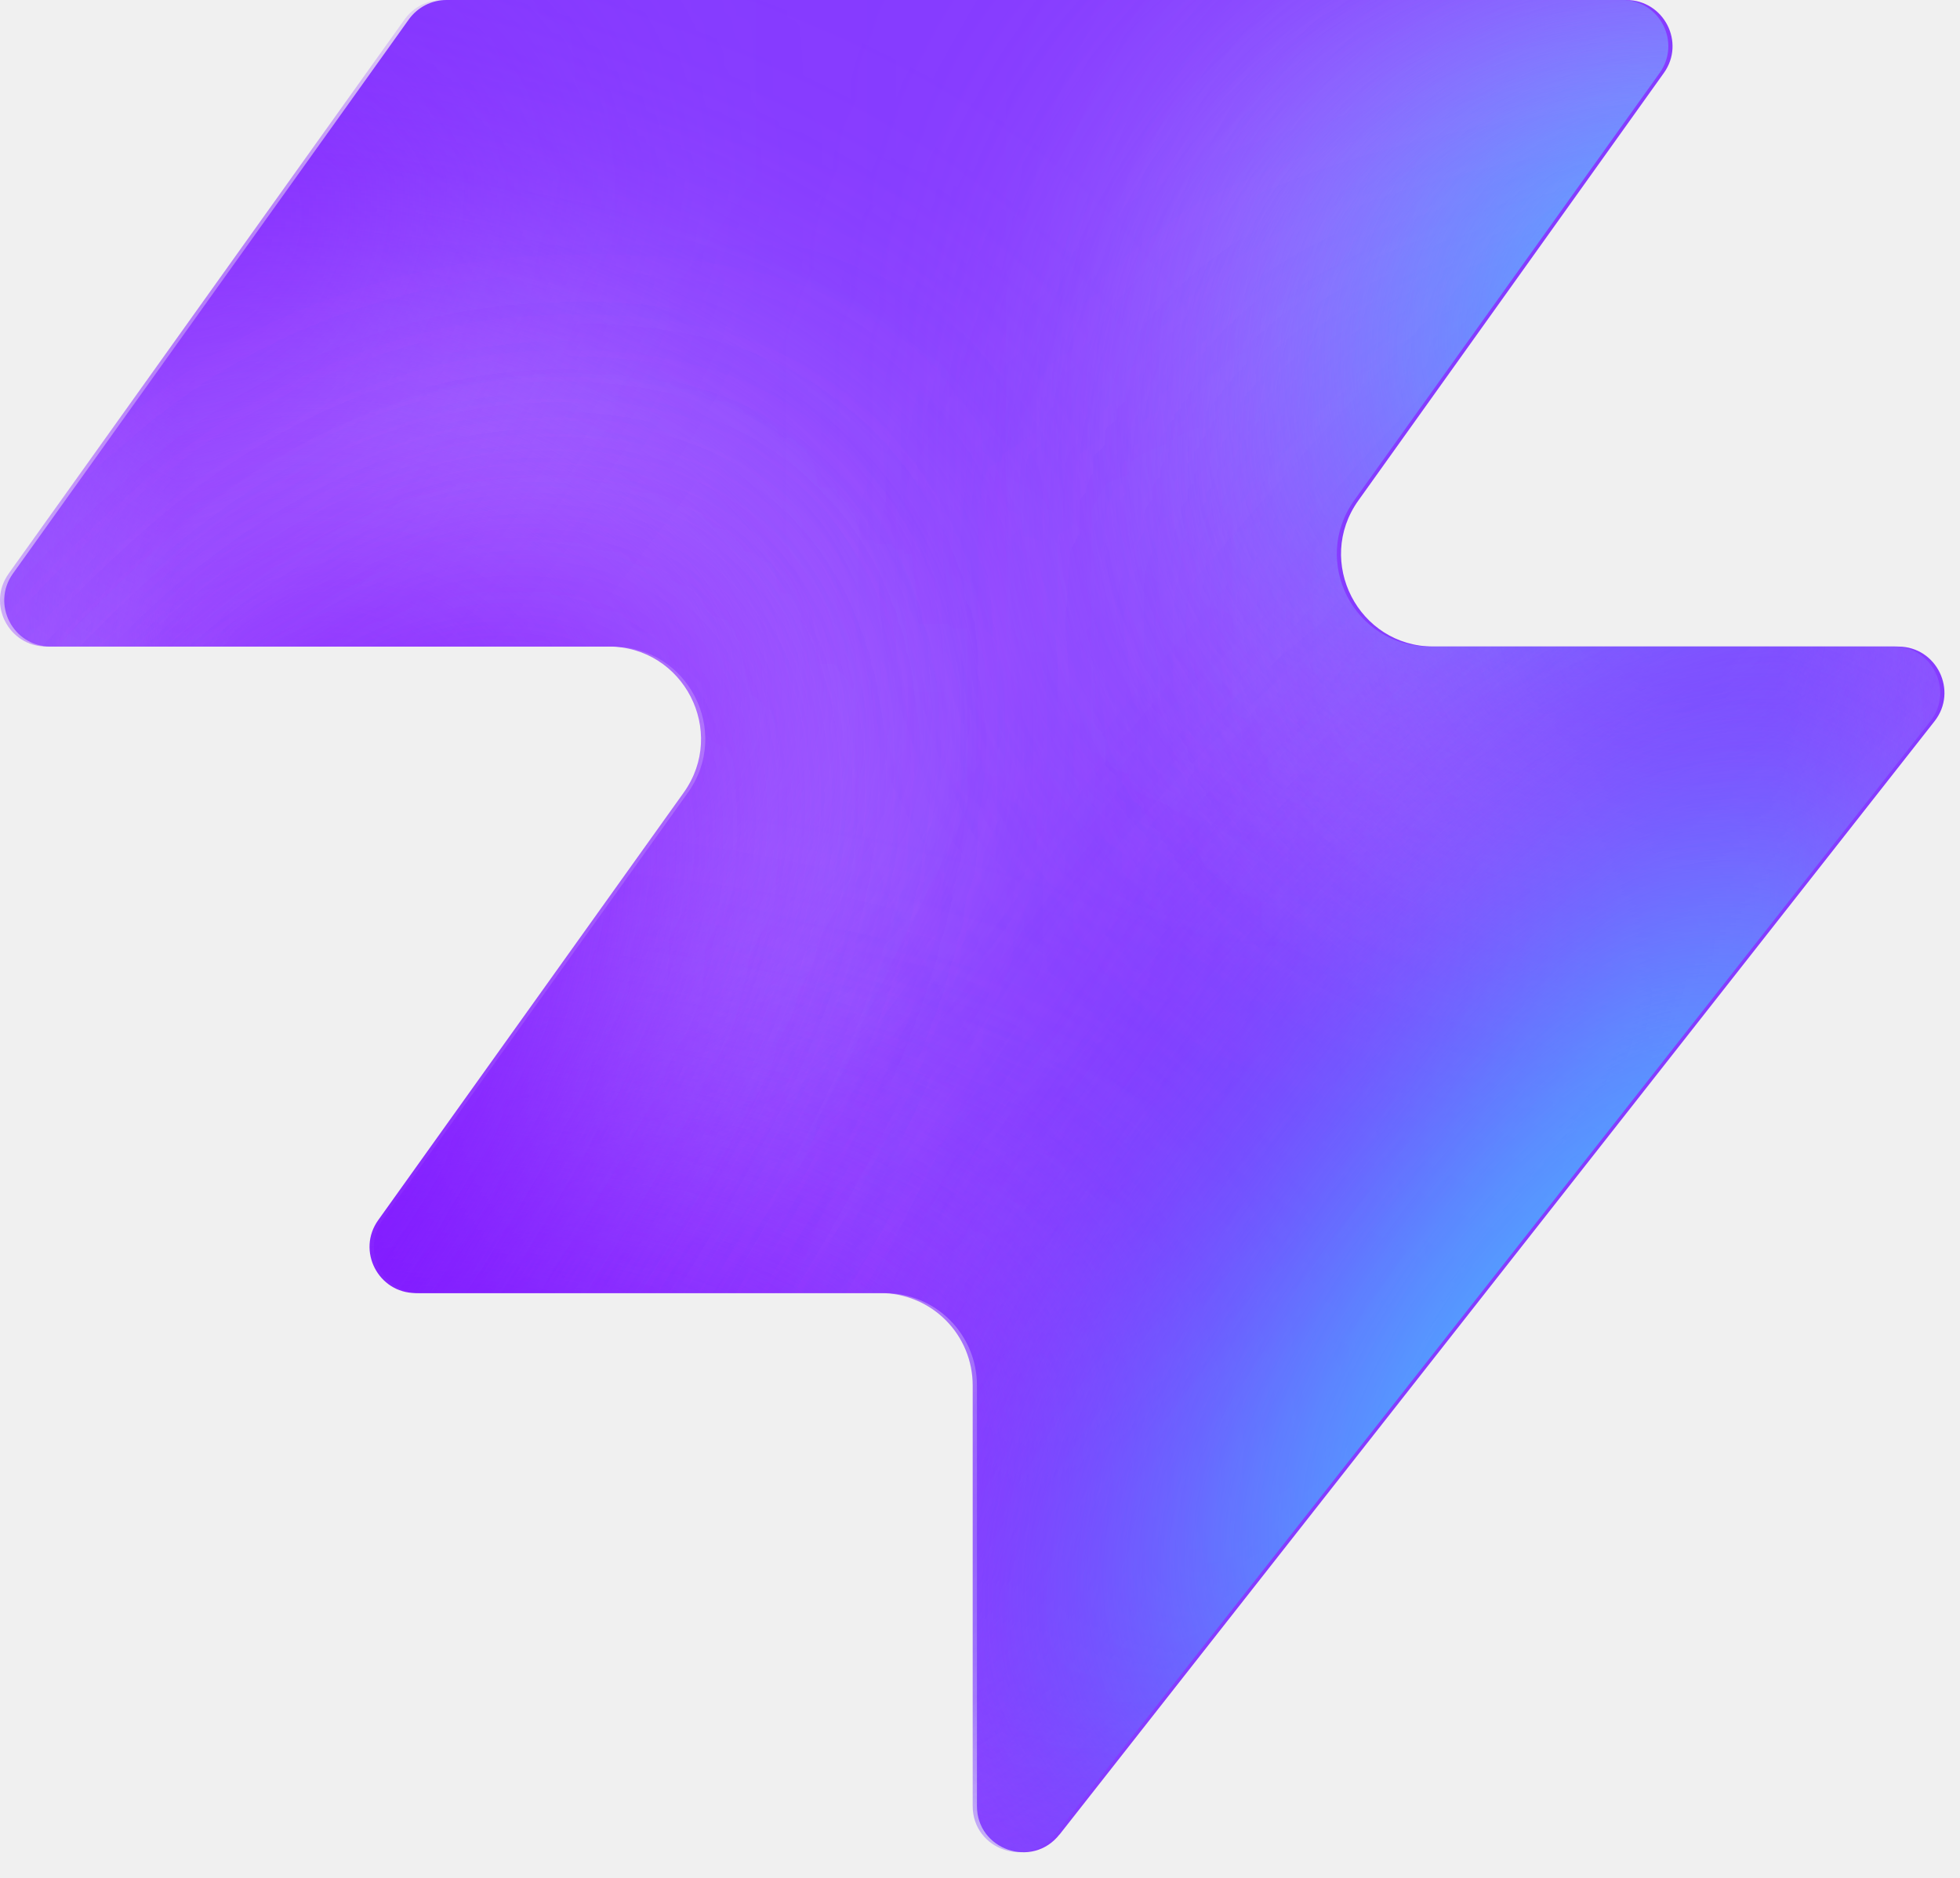
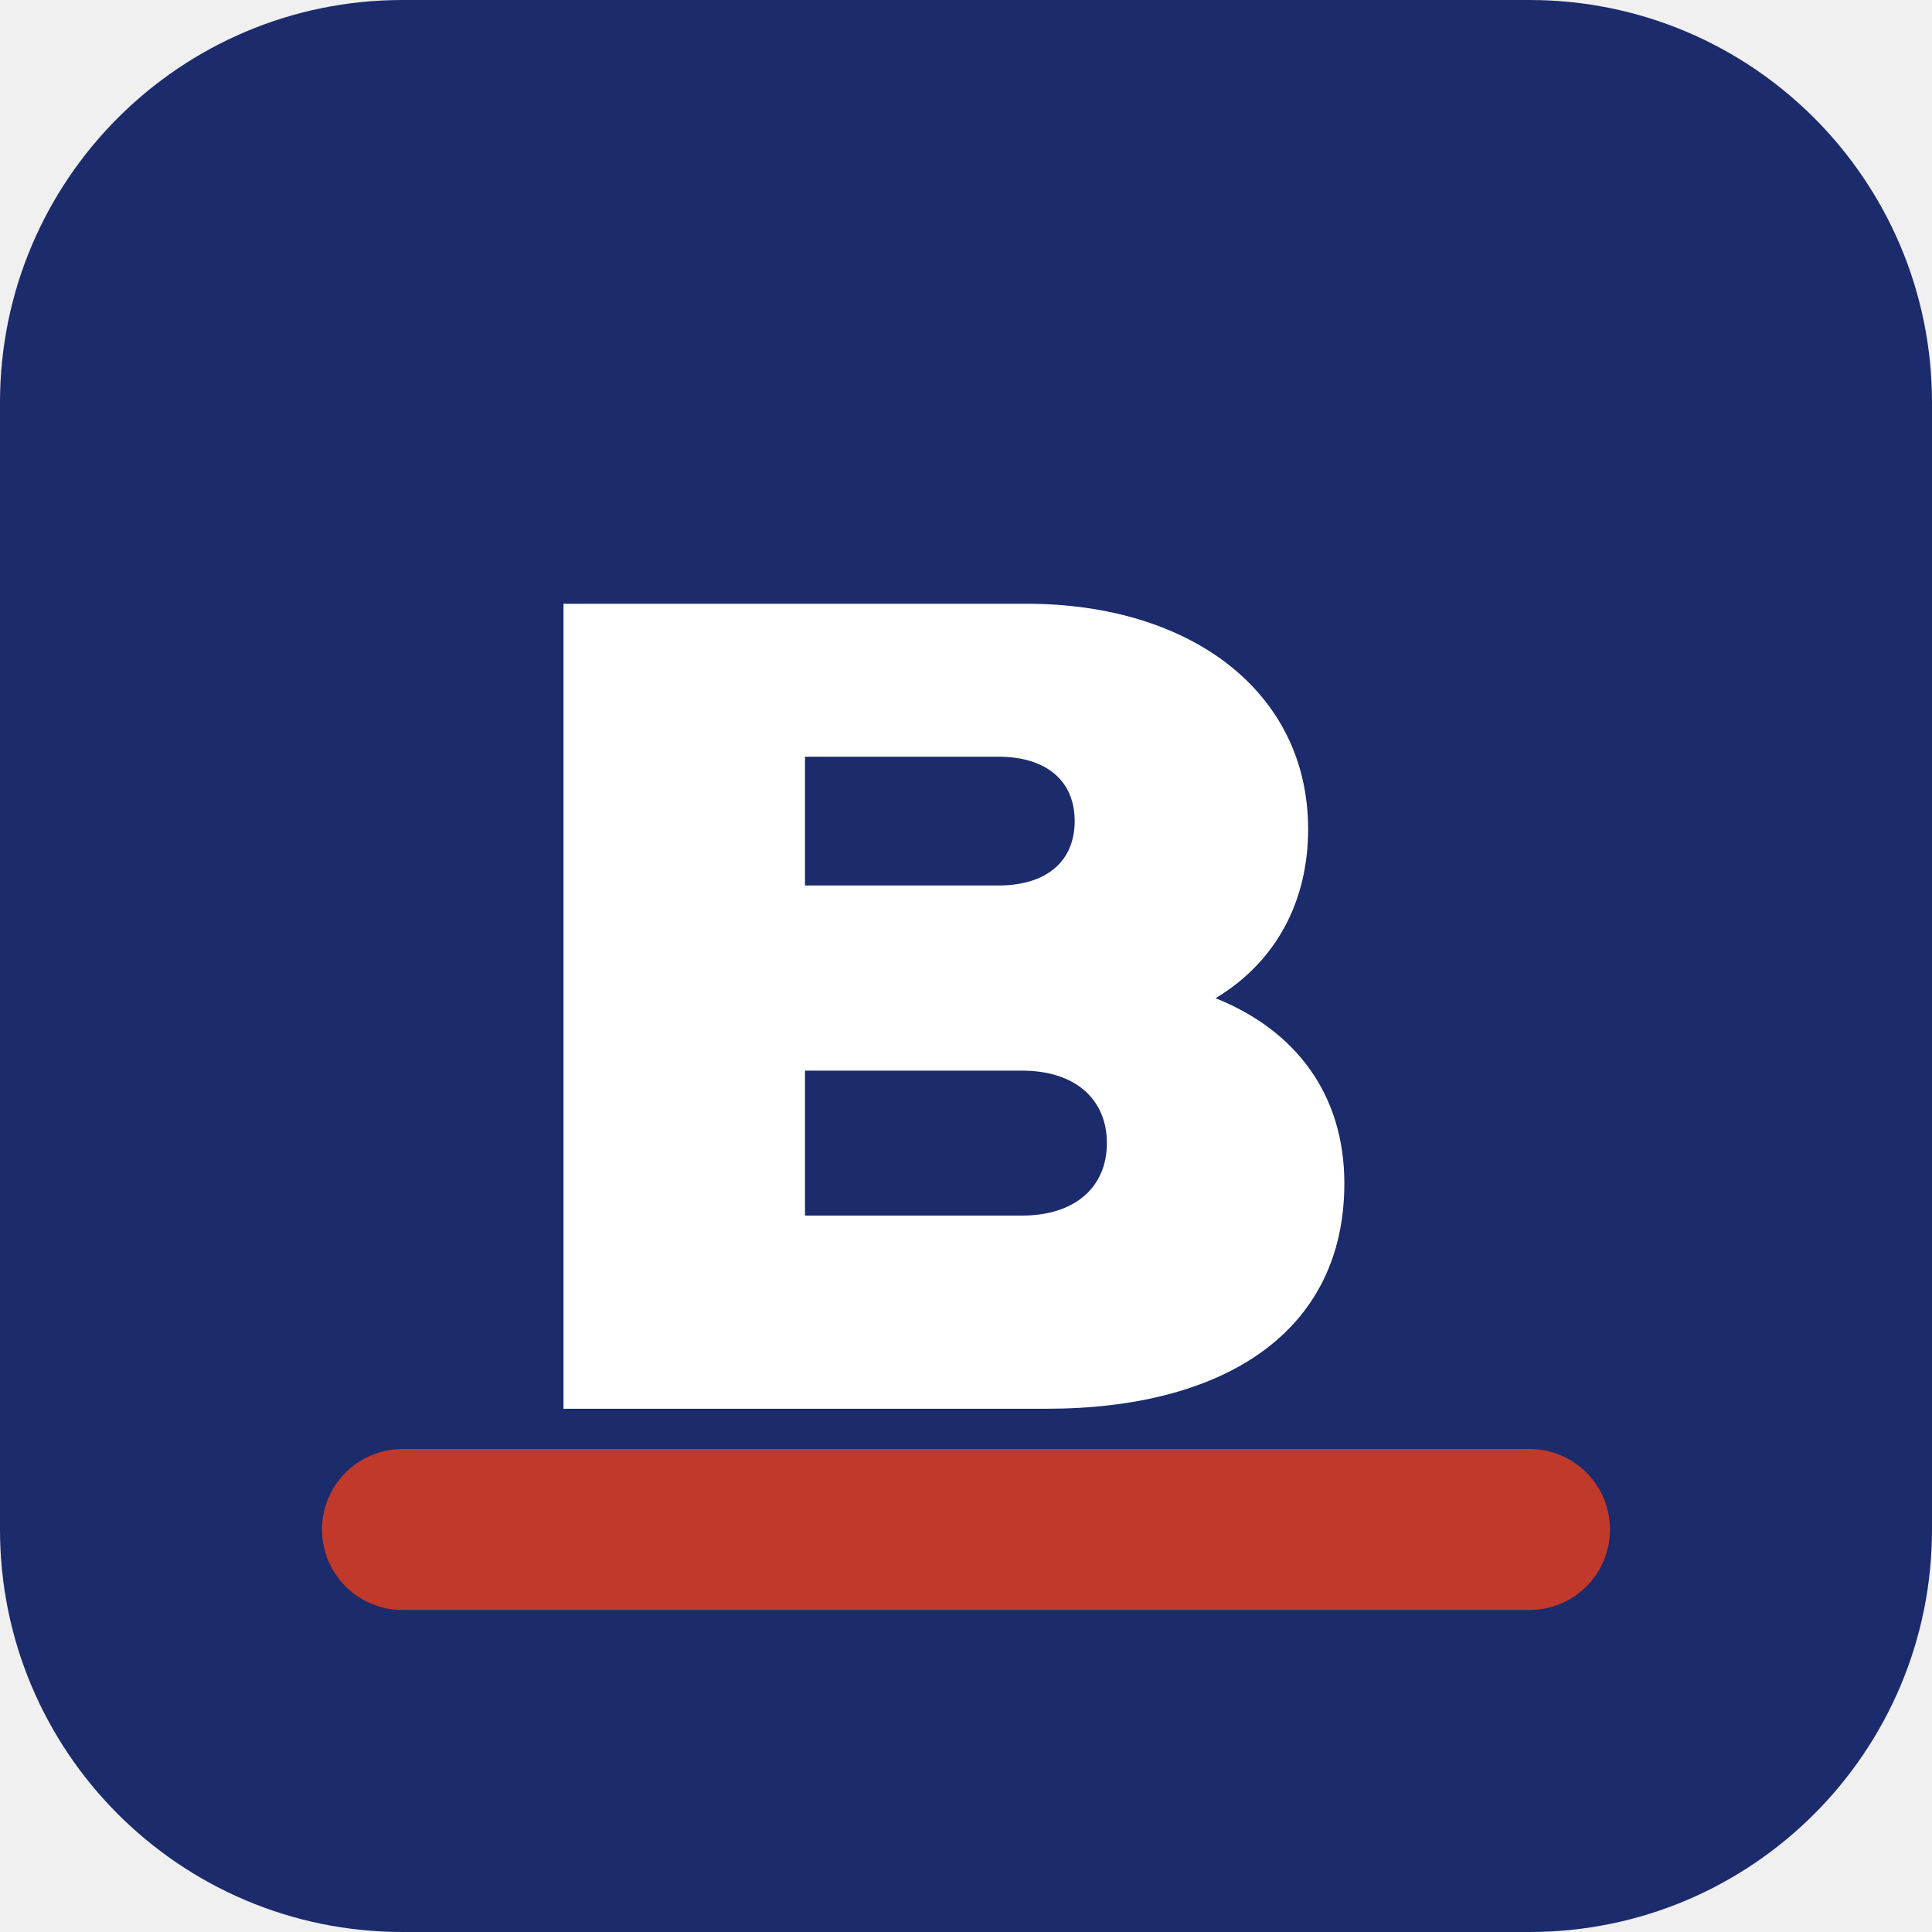
- <svg xmlns="http://www.w3.org/2000/svg" width="48" height="46" fill="none" viewBox="0 0 48 46">
-   <path fill="#863bff" d="M25.946 44.938c-.664.845-2.021.375-2.021-.698V33.937a2.26 2.26 0 0 0-2.262-2.262H10.287c-.92 0-1.456-1.04-.92-1.788l7.48-10.471c1.07-1.497 0-3.578-1.842-3.578H1.237c-.92 0-1.456-1.04-.92-1.788L10.013.474c.214-.297.556-.474.92-.474h28.894c.92 0 1.456 1.04.92 1.788l-7.48 10.471c-1.07 1.498 0 3.579 1.842 3.579h11.377c.943 0 1.473 1.088.89 1.83L25.947 44.94z" style="fill:#863bff;fill:color(display-p3 .525 .23 1);fill-opacity:1" />
-   <mask id="a" width="48" height="46" x="0" y="0" maskUnits="userSpaceOnUse" style="mask-type:alpha">
-     <path fill="#000" d="M25.842 44.938c-.664.844-2.021.375-2.021-.698V33.937a2.26 2.26 0 0 0-2.262-2.262H10.183c-.92 0-1.456-1.04-.92-1.788l7.48-10.471c1.07-1.498 0-3.579-1.842-3.579H1.133c-.92 0-1.456-1.04-.92-1.787L9.91.473c.214-.297.556-.474.92-.474h28.894c.92 0 1.456 1.04.92 1.788l-7.48 10.471c-1.07 1.498 0 3.578 1.842 3.578h11.377c.943 0 1.473 1.088.89 1.832L25.843 44.94z" style="fill:#000;fill-opacity:1" />
-   </mask>
-   <g mask="url(#a)">
-     <g filter="url(#b)">
-       <ellipse cx="5.508" cy="14.704" fill="#ede6ff" rx="5.508" ry="14.704" style="fill:#ede6ff;fill:color(display-p3 .927 .903 1);fill-opacity:1" transform="matrix(.00324 1 1 -.00324 -4.47 31.516)" />
-     </g>
-     <g filter="url(#c)">
-       <ellipse cx="10.399" cy="29.851" fill="#ede6ff" rx="10.399" ry="29.851" style="fill:#ede6ff;fill:color(display-p3 .927 .903 1);fill-opacity:1" transform="matrix(.00324 1 1 -.00324 -39.328 7.883)" />
-     </g>
-     <g filter="url(#d)">
-       <ellipse cx="5.508" cy="30.487" fill="#7e14ff" rx="5.508" ry="30.487" style="fill:#7e14ff;fill:color(display-p3 .492 .077 1);fill-opacity:1" transform="rotate(89.814 -25.913 -14.639)scale(1 -1)" />
-     </g>
-     <g filter="url(#e)">
-       <ellipse cx="5.508" cy="30.599" fill="#7e14ff" rx="5.508" ry="30.599" style="fill:#7e14ff;fill:color(display-p3 .492 .077 1);fill-opacity:1" transform="rotate(89.814 -32.644 -3.334)scale(1 -1)" />
-     </g>
-     <g filter="url(#f)">
-       <ellipse cx="5.508" cy="30.599" fill="#7e14ff" rx="5.508" ry="30.599" style="fill:#7e14ff;fill:color(display-p3 .492 .077 1);fill-opacity:1" transform="matrix(.00324 1 1 -.00324 -34.34 30.47)" />
-     </g>
-     <g filter="url(#g)">
-       <ellipse cx="14.072" cy="22.078" fill="#ede6ff" rx="14.072" ry="22.078" style="fill:#ede6ff;fill:color(display-p3 .927 .903 1);fill-opacity:1" transform="rotate(93.35 24.506 48.493)scale(-1 1)" />
-     </g>
-     <g filter="url(#h)">
-       <ellipse cx="3.47" cy="21.501" fill="#7e14ff" rx="3.47" ry="21.501" style="fill:#7e14ff;fill:color(display-p3 .492 .077 1);fill-opacity:1" transform="rotate(89.009 28.708 47.59)scale(-1 1)" />
-     </g>
-     <g filter="url(#i)">
-       <ellipse cx="3.47" cy="21.501" fill="#7e14ff" rx="3.47" ry="21.501" style="fill:#7e14ff;fill:color(display-p3 .492 .077 1);fill-opacity:1" transform="rotate(89.009 28.708 47.59)scale(-1 1)" />
-     </g>
-     <g filter="url(#j)">
-       <ellipse cx=".387" cy="8.972" fill="#7e14ff" rx="4.407" ry="29.108" style="fill:#7e14ff;fill:color(display-p3 .492 .077 1);fill-opacity:1" transform="rotate(39.51 .387 8.972)" />
-     </g>
-     <g filter="url(#k)">
-       <ellipse cx="47.523" cy="-6.092" fill="#7e14ff" rx="4.407" ry="29.108" style="fill:#7e14ff;fill:color(display-p3 .492 .077 1);fill-opacity:1" transform="rotate(37.892 47.523 -6.092)" />
-     </g>
-     <g filter="url(#l)">
-       <ellipse cx="41.412" cy="6.333" fill="#47bfff" rx="5.971" ry="9.665" style="fill:#47bfff;fill:color(display-p3 .28 .748 1);fill-opacity:1" transform="rotate(37.892 41.412 6.333)" />
-     </g>
-     <g filter="url(#m)">
-       <ellipse cx="-1.879" cy="38.332" fill="#7e14ff" rx="4.407" ry="29.108" style="fill:#7e14ff;fill:color(display-p3 .492 .077 1);fill-opacity:1" transform="rotate(37.892 -1.88 38.332)" />
-     </g>
-     <g filter="url(#n)">
-       <ellipse cx="-1.879" cy="38.332" fill="#7e14ff" rx="4.407" ry="29.108" style="fill:#7e14ff;fill:color(display-p3 .492 .077 1);fill-opacity:1" transform="rotate(37.892 -1.88 38.332)" />
-     </g>
-     <g filter="url(#o)">
-       <ellipse cx="35.651" cy="29.907" fill="#7e14ff" rx="4.407" ry="29.108" style="fill:#7e14ff;fill:color(display-p3 .492 .077 1);fill-opacity:1" transform="rotate(37.892 35.651 29.907)" />
-     </g>
-     <g filter="url(#p)">
-       <ellipse cx="38.418" cy="32.4" fill="#47bfff" rx="5.971" ry="15.297" style="fill:#47bfff;fill:color(display-p3 .28 .748 1);fill-opacity:1" transform="rotate(37.892 38.418 32.4)" />
-     </g>
-   </g>
-   <defs>
-     <filter id="b" width="60.045" height="41.654" x="-19.77" y="16.149" color-interpolation-filters="sRGB" filterUnits="userSpaceOnUse">
-       <feFlood flood-opacity="0" result="BackgroundImageFix" />
-       <feBlend in="SourceGraphic" in2="BackgroundImageFix" result="shape" />
-       <feGaussianBlur result="effect1_foregroundBlur_2002_17158" stdDeviation="7.659" />
-     </filter>
-     <filter id="c" width="90.34" height="51.437" x="-54.613" y="-7.533" color-interpolation-filters="sRGB" filterUnits="userSpaceOnUse">
-       <feFlood flood-opacity="0" result="BackgroundImageFix" />
-       <feBlend in="SourceGraphic" in2="BackgroundImageFix" result="shape" />
-       <feGaussianBlur result="effect1_foregroundBlur_2002_17158" stdDeviation="7.659" />
-     </filter>
-     <filter id="d" width="79.355" height="29.4" x="-49.64" y="2.03" color-interpolation-filters="sRGB" filterUnits="userSpaceOnUse">
-       <feFlood flood-opacity="0" result="BackgroundImageFix" />
-       <feBlend in="SourceGraphic" in2="BackgroundImageFix" result="shape" />
-       <feGaussianBlur result="effect1_foregroundBlur_2002_17158" stdDeviation="4.596" />
-     </filter>
-     <filter id="e" width="79.579" height="29.4" x="-45.045" y="20.029" color-interpolation-filters="sRGB" filterUnits="userSpaceOnUse">
-       <feFlood flood-opacity="0" result="BackgroundImageFix" />
-       <feBlend in="SourceGraphic" in2="BackgroundImageFix" result="shape" />
-       <feGaussianBlur result="effect1_foregroundBlur_2002_17158" stdDeviation="4.596" />
-     </filter>
-     <filter id="f" width="79.579" height="29.4" x="-43.513" y="21.178" color-interpolation-filters="sRGB" filterUnits="userSpaceOnUse">
-       <feFlood flood-opacity="0" result="BackgroundImageFix" />
-       <feBlend in="SourceGraphic" in2="BackgroundImageFix" result="shape" />
-       <feGaussianBlur result="effect1_foregroundBlur_2002_17158" stdDeviation="4.596" />
-     </filter>
-     <filter id="g" width="74.749" height="58.852" x="15.756" y="-17.901" color-interpolation-filters="sRGB" filterUnits="userSpaceOnUse">
-       <feFlood flood-opacity="0" result="BackgroundImageFix" />
-       <feBlend in="SourceGraphic" in2="BackgroundImageFix" result="shape" />
-       <feGaussianBlur result="effect1_foregroundBlur_2002_17158" stdDeviation="7.659" />
-     </filter>
-     <filter id="h" width="61.377" height="25.362" x="23.548" y="2.284" color-interpolation-filters="sRGB" filterUnits="userSpaceOnUse">
-       <feFlood flood-opacity="0" result="BackgroundImageFix" />
-       <feBlend in="SourceGraphic" in2="BackgroundImageFix" result="shape" />
-       <feGaussianBlur result="effect1_foregroundBlur_2002_17158" stdDeviation="4.596" />
-     </filter>
-     <filter id="i" width="61.377" height="25.362" x="23.548" y="2.284" color-interpolation-filters="sRGB" filterUnits="userSpaceOnUse">
-       <feFlood flood-opacity="0" result="BackgroundImageFix" />
-       <feBlend in="SourceGraphic" in2="BackgroundImageFix" result="shape" />
-       <feGaussianBlur result="effect1_foregroundBlur_2002_17158" stdDeviation="4.596" />
-     </filter>
-     <filter id="j" width="56.045" height="63.649" x="-27.636" y="-22.853" color-interpolation-filters="sRGB" filterUnits="userSpaceOnUse">
-       <feFlood flood-opacity="0" result="BackgroundImageFix" />
-       <feBlend in="SourceGraphic" in2="BackgroundImageFix" result="shape" />
-       <feGaussianBlur result="effect1_foregroundBlur_2002_17158" stdDeviation="4.596" />
-     </filter>
-     <filter id="k" width="54.814" height="64.646" x="20.116" y="-38.415" color-interpolation-filters="sRGB" filterUnits="userSpaceOnUse">
-       <feFlood flood-opacity="0" result="BackgroundImageFix" />
-       <feBlend in="SourceGraphic" in2="BackgroundImageFix" result="shape" />
-       <feGaussianBlur result="effect1_foregroundBlur_2002_17158" stdDeviation="4.596" />
-     </filter>
-     <filter id="l" width="33.541" height="35.313" x="24.641" y="-11.323" color-interpolation-filters="sRGB" filterUnits="userSpaceOnUse">
-       <feFlood flood-opacity="0" result="BackgroundImageFix" />
-       <feBlend in="SourceGraphic" in2="BackgroundImageFix" result="shape" />
-       <feGaussianBlur result="effect1_foregroundBlur_2002_17158" stdDeviation="4.596" />
-     </filter>
-     <filter id="m" width="54.814" height="64.646" x="-29.286" y="6.009" color-interpolation-filters="sRGB" filterUnits="userSpaceOnUse">
-       <feFlood flood-opacity="0" result="BackgroundImageFix" />
-       <feBlend in="SourceGraphic" in2="BackgroundImageFix" result="shape" />
-       <feGaussianBlur result="effect1_foregroundBlur_2002_17158" stdDeviation="4.596" />
-     </filter>
-     <filter id="n" width="54.814" height="64.646" x="-29.286" y="6.009" color-interpolation-filters="sRGB" filterUnits="userSpaceOnUse">
-       <feFlood flood-opacity="0" result="BackgroundImageFix" />
-       <feBlend in="SourceGraphic" in2="BackgroundImageFix" result="shape" />
-       <feGaussianBlur result="effect1_foregroundBlur_2002_17158" stdDeviation="4.596" />
-     </filter>
-     <filter id="o" width="54.814" height="64.646" x="8.244" y="-2.416" color-interpolation-filters="sRGB" filterUnits="userSpaceOnUse">
-       <feFlood flood-opacity="0" result="BackgroundImageFix" />
-       <feBlend in="SourceGraphic" in2="BackgroundImageFix" result="shape" />
-       <feGaussianBlur result="effect1_foregroundBlur_2002_17158" stdDeviation="4.596" />
-     </filter>
-     <filter id="p" width="39.409" height="43.623" x="18.713" y="10.588" color-interpolation-filters="sRGB" filterUnits="userSpaceOnUse">
-       <feFlood flood-opacity="0" result="BackgroundImageFix" />
-       <feBlend in="SourceGraphic" in2="BackgroundImageFix" result="shape" />
-       <feGaussianBlur result="effect1_foregroundBlur_2002_17158" stdDeviation="4.596" />
-     </filter>
-   </defs>
+ <svg xmlns="http://www.w3.org/2000/svg" width="48" height="48" viewBox="0 0 48 48" fill="none">
+   <rect width="48" height="48" rx="10" fill="#1B2B6B" />
+   <path d="M14 33V15h11.5c4.1 0 7 2.2 7 5.6 0 1.8-.8 3.3-2.3 4.2 2 .8 3.2 2.4 3.2 4.6 0 3.7-3 5.6-7.4 5.6H14Zm6-11h4.8c1.2 0 1.9-.6 1.9-1.6s-.7-1.6-1.9-1.6H20V22Zm0 8.2h5.4c1.3 0 2.1-.7 2.1-1.8s-.8-1.8-2.1-1.8H20v3.6Z" fill="white" />
+   <path d="M10 38h28" stroke="#C0392B" stroke-width="4" stroke-linecap="round" />
</svg>
